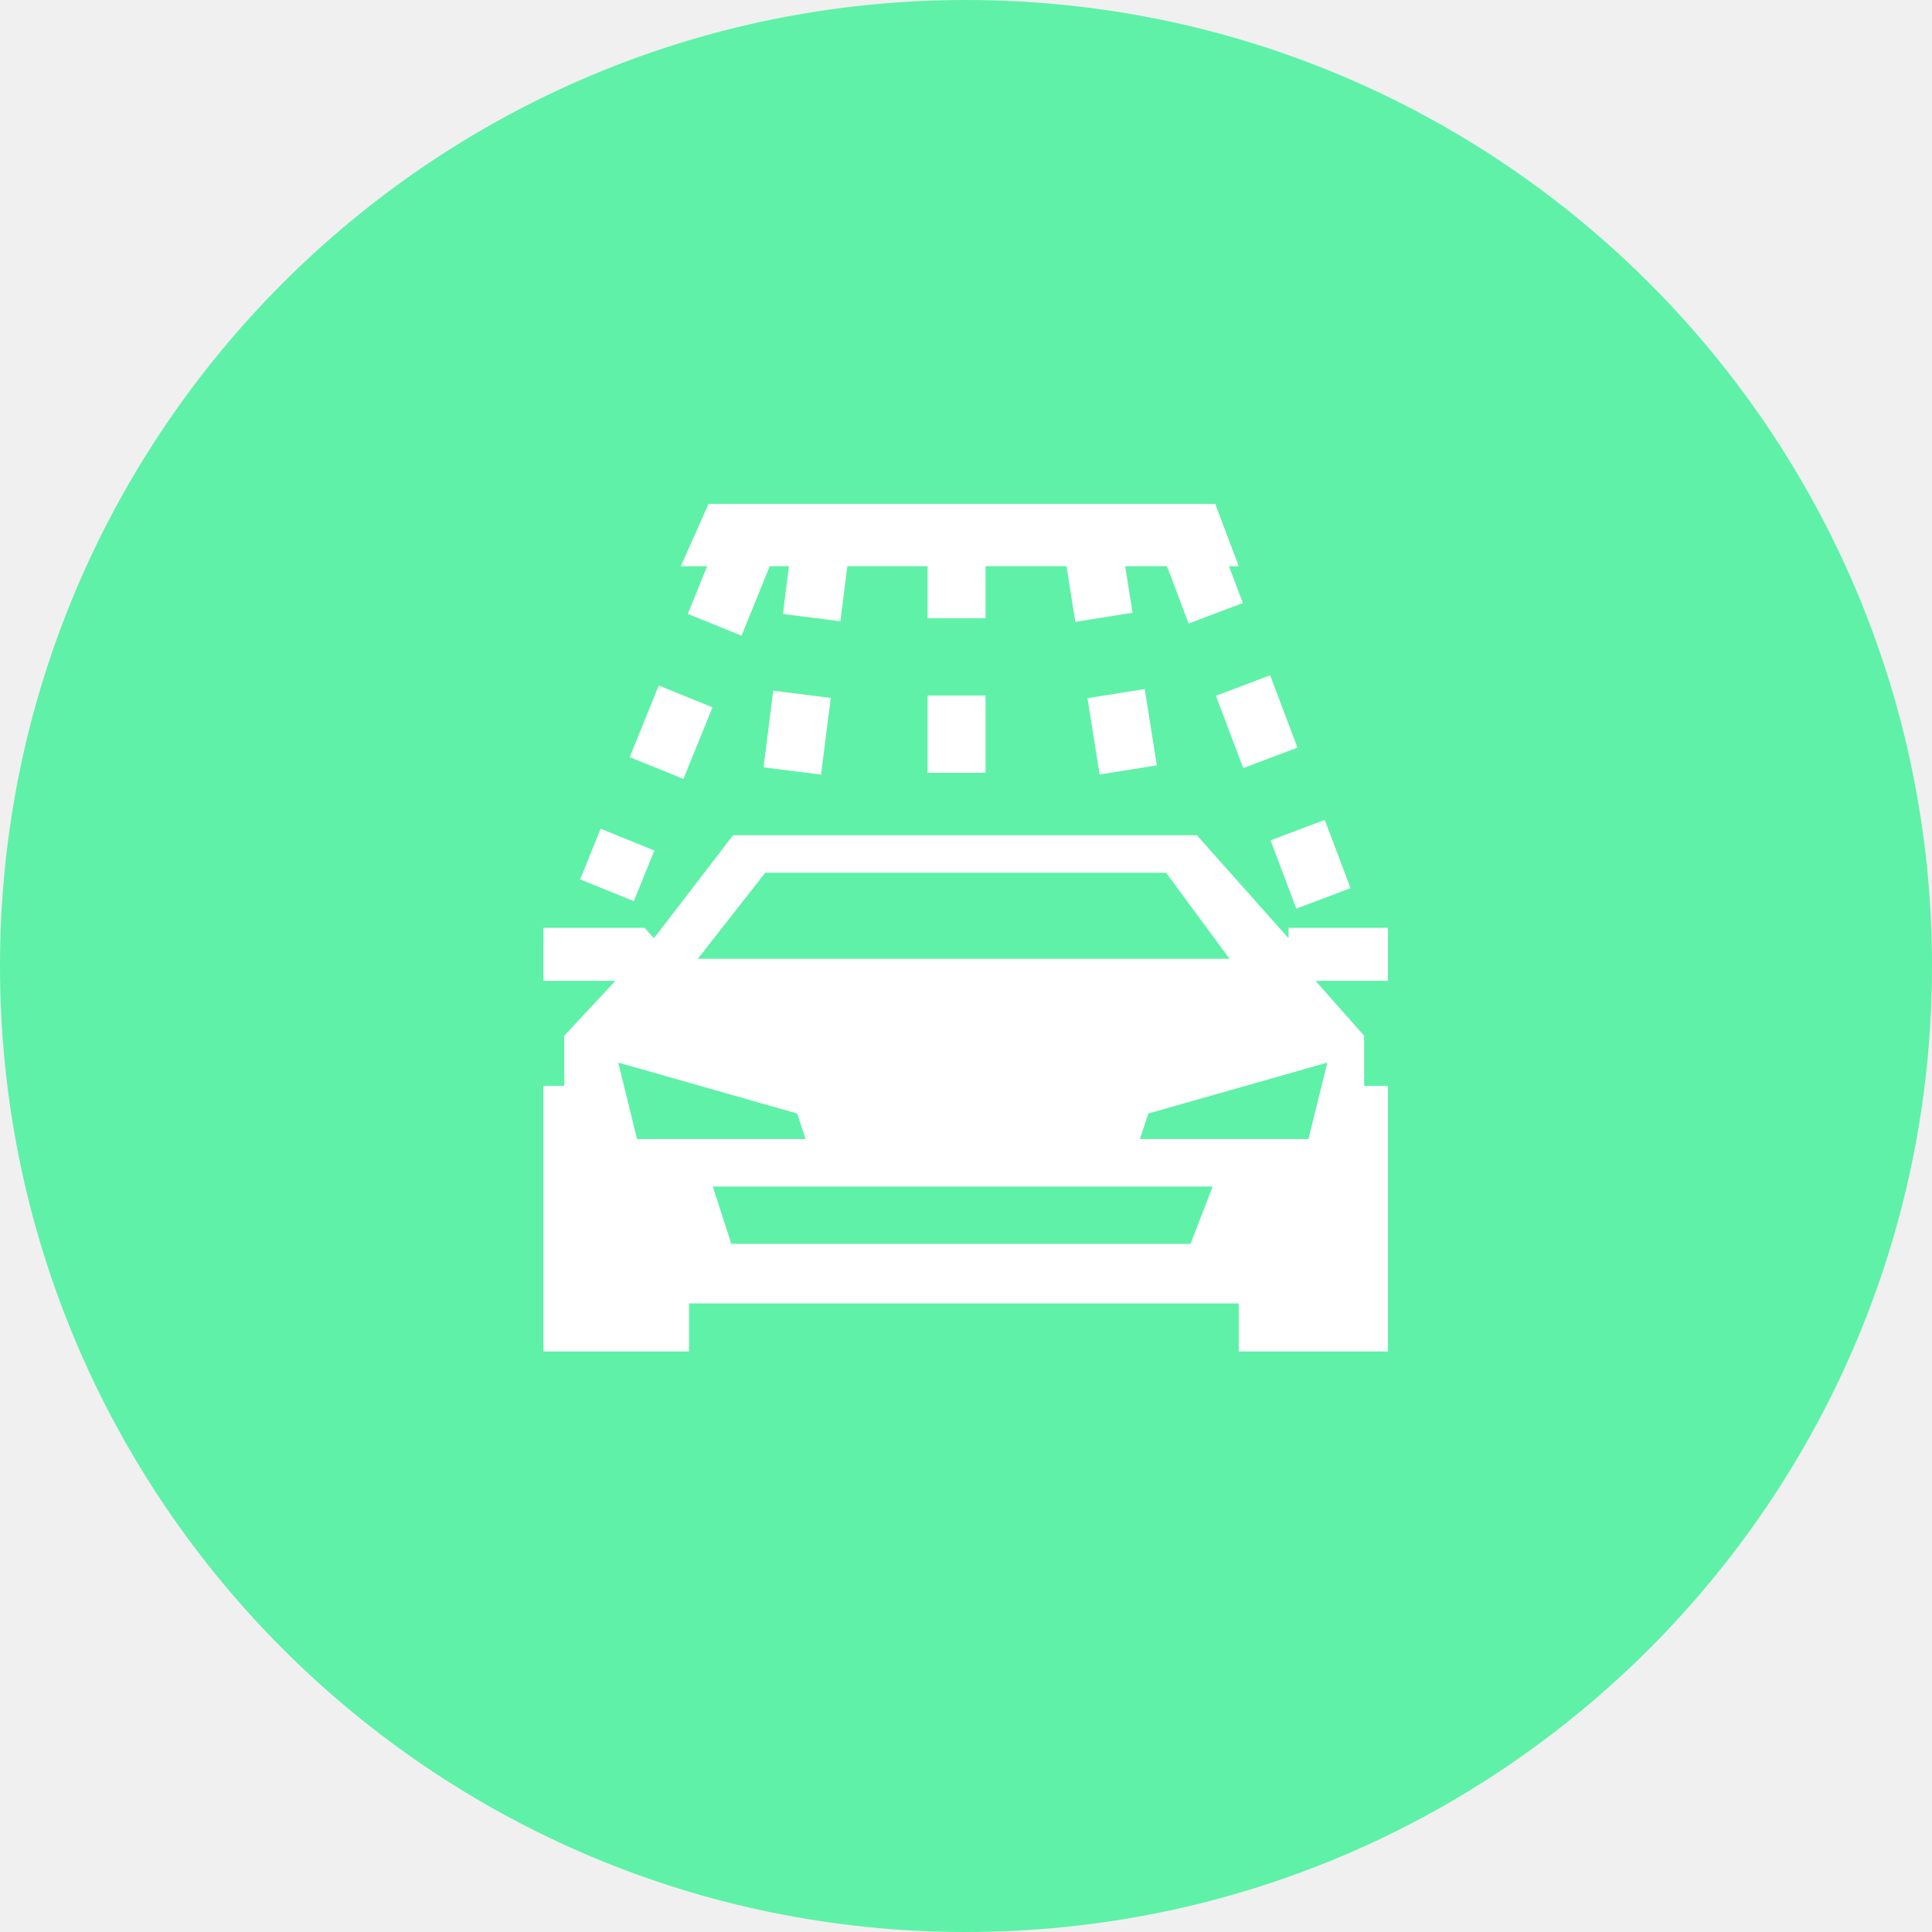
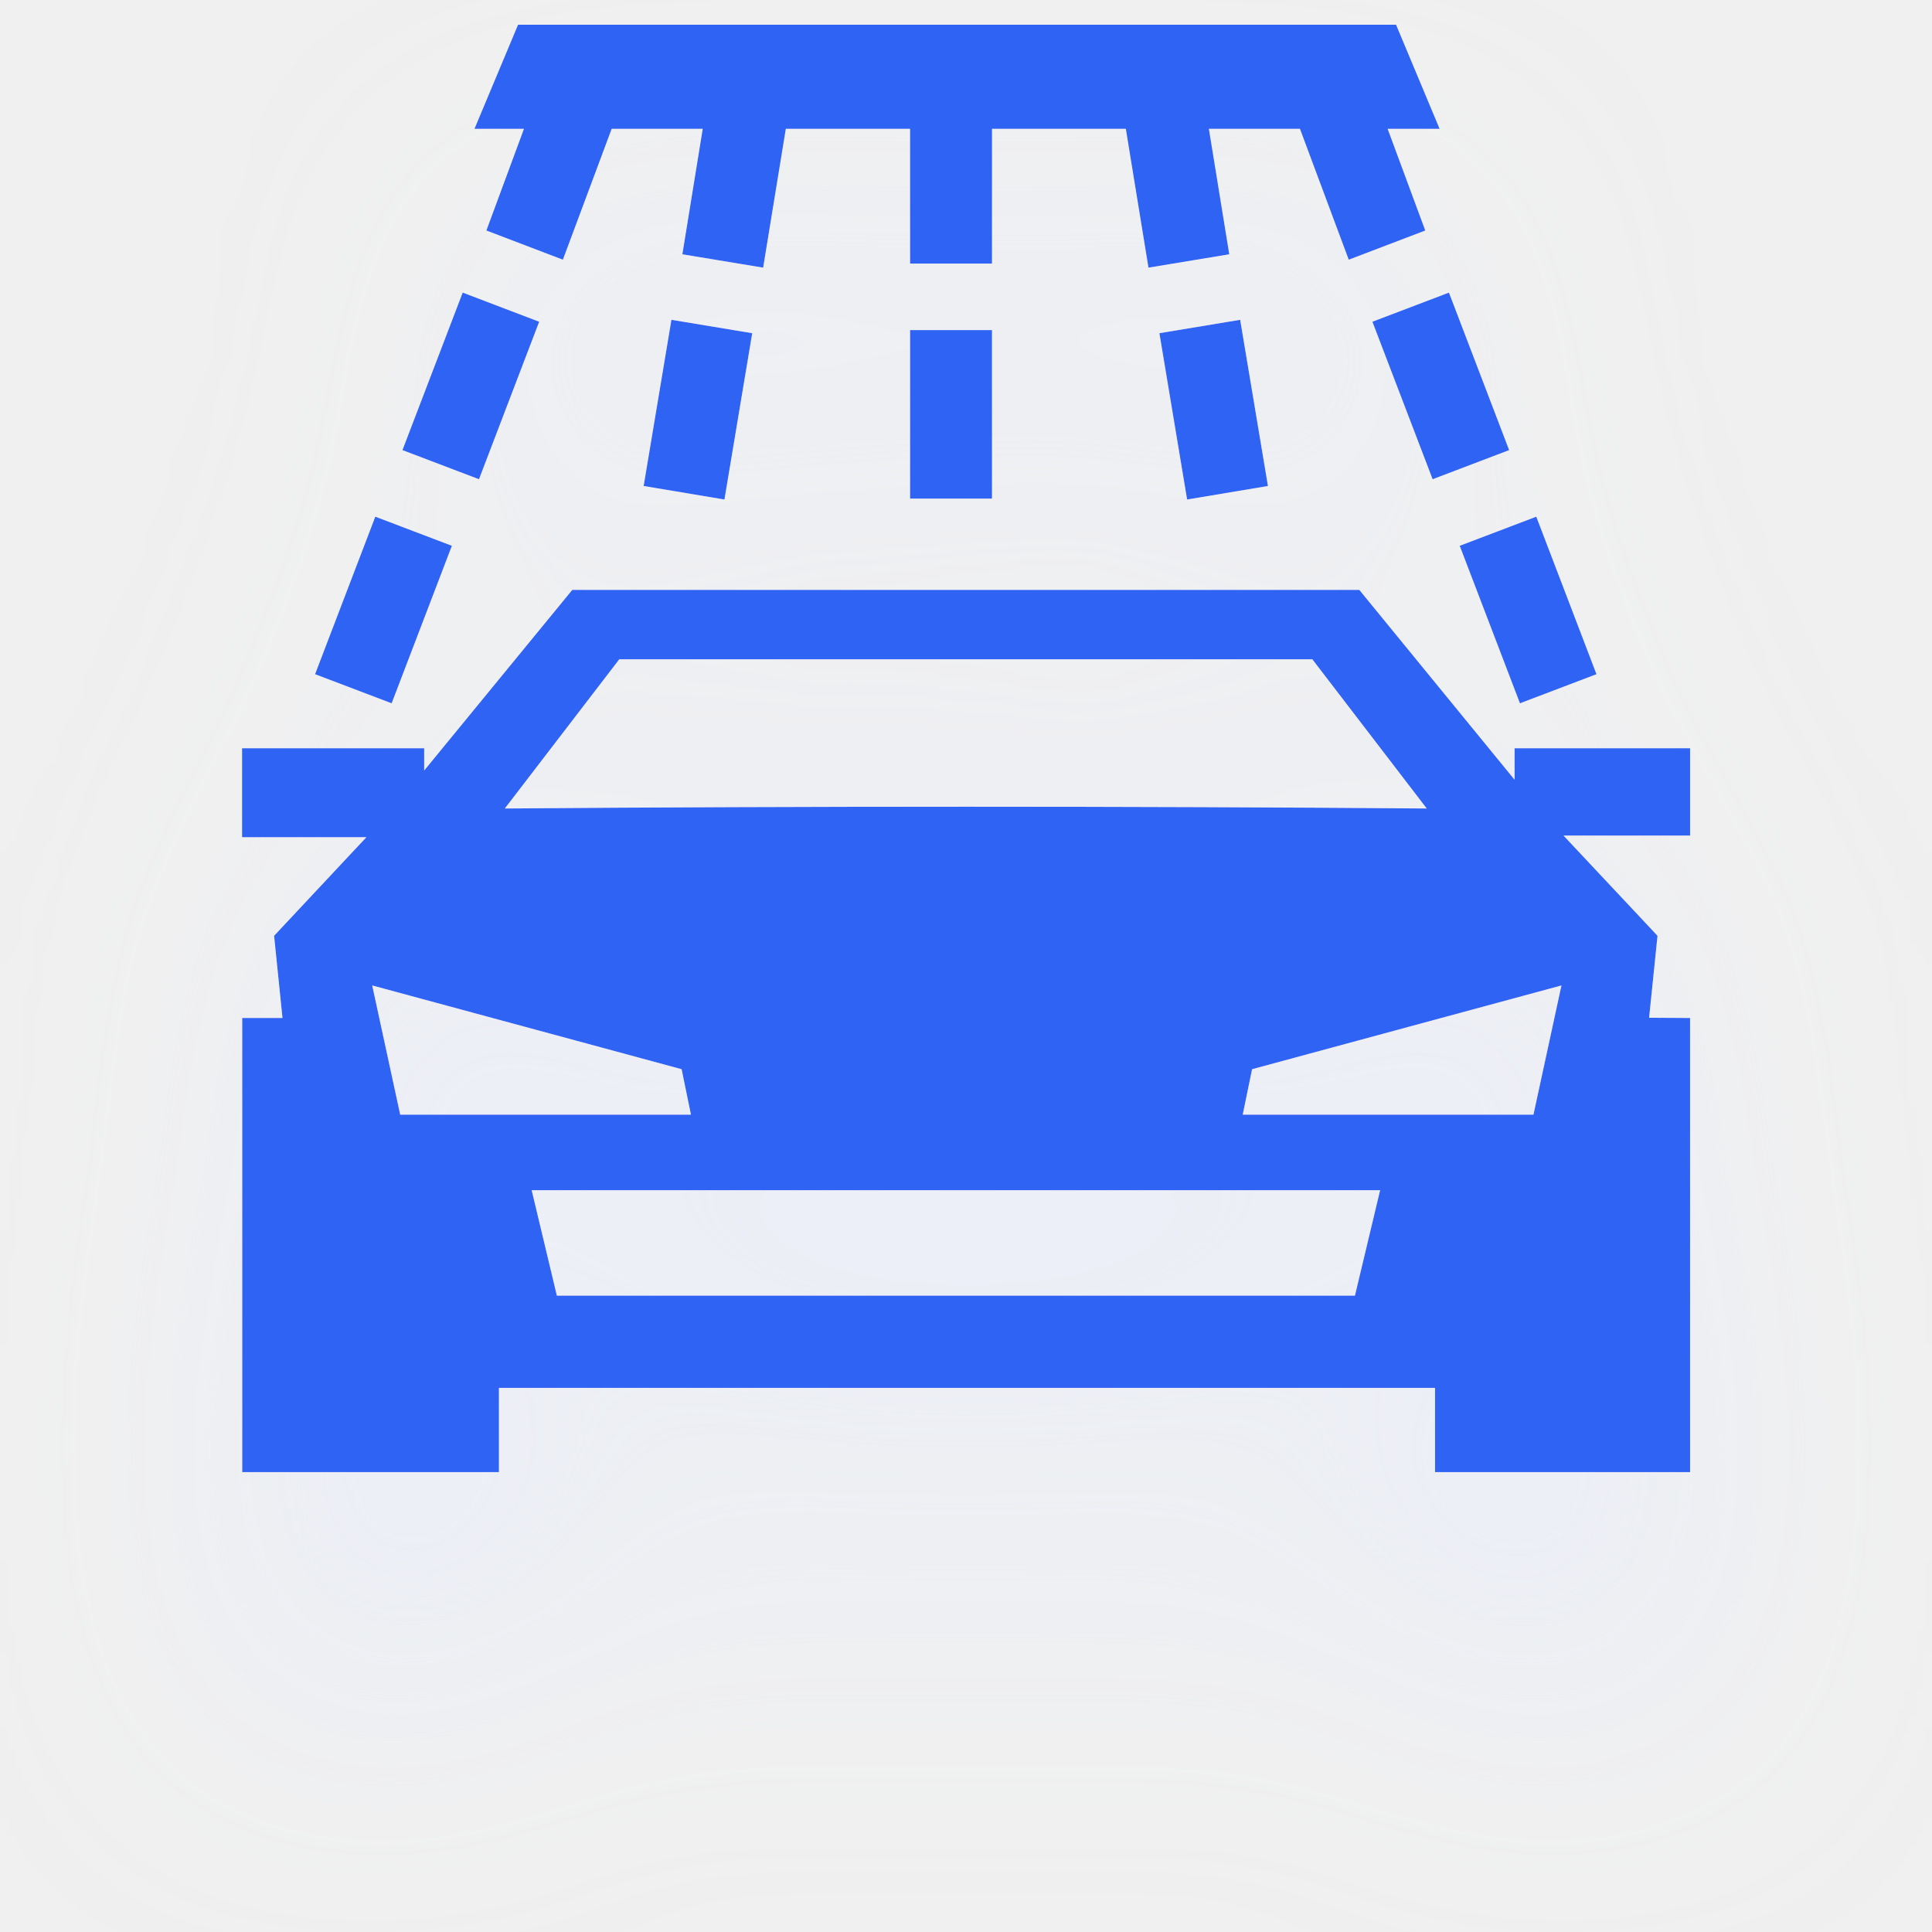
- <svg xmlns="http://www.w3.org/2000/svg" width="100px" height="100px" viewBox="0 0 100 100" version="1.1">
-   <defs />
+ <svg xmlns="http://www.w3.org/2000/svg" width="80px" height="80px" viewBox="0 0 80 80" version="1.1">
+   <defs>
+     <filter x="-32.5%" y="-17.5%" width="165.0%" height="165.0%" filterUnits="objectBoundingBox" id="filter-1">
+       <feOffset dx="0" dy="9" in="SourceAlpha" result="shadowOffsetOuter1" />
+       <feGaussianBlur stdDeviation="5" in="shadowOffsetOuter1" result="shadowBlurOuter1" />
+       <feColorMatrix values="0 0 0 0 0.796   0 0 0 0 0.847   0 0 0 0 0.992  0 0 0 0.5 0" type="matrix" in="shadowBlurOuter1" result="shadowMatrixOuter1" />
+       <feMerge>
+         <feMergeNode in="shadowMatrixOuter1" />
+         <feMergeNode in="SourceGraphic" />
+       </feMerge>
+     </filter>
+   </defs>
  <g id="Page-1" stroke="none" stroke-width="1" fill="none" fill-rule="evenodd">
-     <g id="公司信息-2-copy-7" transform="translate(-95, -897)">
-       <g id="Group-6" transform="translate(95, 897)">
-         <circle id="Oval-3-Copy-9" fill="#5FF1A8" cx="50" cy="50" r="50" />
-         <polygon id="Path-29" fill="#FFFFFF" points="36.673 26.082 35.239 29.307 64.118 29.307 62.899 26.082" />
-         <path d="M38.495,28.633 L31.417,46.08" id="Path-30" stroke="#FFFFFF" stroke-width="3" stroke-dasharray="4" />
-         <path d="M42.512,28 L41,39.98" id="Path-31" stroke="#FFFFFF" stroke-width="3" stroke-dasharray="4" />
-         <path d="M49.512,28 L49.512,40.5" id="Path-31-Copy" stroke="#FFFFFF" stroke-width="3" stroke-dasharray="4" />
-         <path d="M56.512,28 L58.5,40.5" id="Path-31-Copy-2" stroke="#FFFFFF" stroke-width="3" stroke-dasharray="4" />
-         <path d="M61.512,28 L68.5,46.5" id="Path-31-Copy-3" stroke="#FFFFFF" stroke-width="3" stroke-dasharray="4" />
-         <path d="M37.944,43.231 L61.948,43.231 L66.696,48.564 L66.696,48.023 L71.838,48.023 L71.838,50.769 L68.09,50.769 L70.608,53.61 L70.608,56.205 L71.838,56.205 L71.838,69.952 L64.116,69.952 L64.116,67.463 L35.666,67.463 L35.666,69.952 L28.128,69.952 L28.128,56.205 L29.205,56.205 L29.205,53.61 L31.853,50.769 L28.128,50.769 L28.128,48.023 L33.363,48.023 L33.847,48.564 L37.944,43.231 Z M39.609,45.173 L36.117,49.627 L63.642,49.627 L60.357,45.173 L39.609,45.173 Z M32,55 L32.973,58.957 L41.7,58.957 L41.261,57.635 L32,55 Z M68.7,55 L59.439,57.635 L59,58.957 L67.726,58.957 L68.7,55 Z M36.892,61.413 L37.853,64.381 L61.622,64.381 L62.766,61.413 L36.892,61.413 Z" id="Combined-Shape" fill="#FFFFFF" />
+     <g id="我的卡券-copy-13" transform="translate(-335, -956)" fill="#2F63F4" fill-rule="nonzero">
+       <g id="xiche" filter="url(#filter-1)" transform="translate(345, 957)">
+         <path d="M0.03,59.957 L0.03,41.153 L1.697,41.153 L1.35,37.749 L5.172,33.667 L0.024,33.667 L0.024,29.985 L7.564,29.985 L7.564,30.906 L13.696,23.427 C24.057,23.427 35.927,23.427 46.287,23.427 L52.716,31.288 L52.716,29.985 L59.983,29.985 L59.983,33.598 L54.741,33.598 L58.634,37.749 L58.286,41.143 L59.982,41.153 L59.983,59.957 L49.421,59.957 L49.421,56.469 L10.661,56.469 L10.661,59.957 L0.03,59.957 L0.03,59.957 Z M11.453,0.023 L47.807,0.023 L49.61,4.333 L47.458,4.333 L49.017,8.545 L45.848,9.754 L43.828,4.333 L40.057,4.333 L40.902,9.53 L37.555,10.083 L36.618,4.333 L31.077,4.333 L31.077,9.915 L27.684,9.915 L27.684,4.333 L22.539,4.333 L21.601,10.083 L18.255,9.53 L19.099,4.333 L15.328,4.333 L13.308,9.754 L10.14,8.545 L11.697,4.333 L9.648,4.333 L11.453,0.023 Z M53.614,20.395 L50.444,21.6 L52.938,28.122 L56.106,26.917 L53.614,20.395 Z M49.998,11.116 L46.828,12.322 L49.322,18.844 L52.49,17.638 L49.998,11.116 Z M41.353,12.242 L38.008,12.797 L39.156,19.684 L42.503,19.124 L41.353,12.242 Z M5.541,20.395 L3.047,26.917 L6.217,28.122 L8.711,21.6 L5.541,20.395 Z M9.159,11.116 L12.326,12.322 L9.834,18.844 L6.665,17.638 L9.159,11.116 Z M17.802,12.242 L21.148,12.797 L19.998,19.684 L16.652,19.124 L17.802,12.242 Z M27.684,12.668 L31.077,12.668 L31.077,19.647 L27.684,19.647 L27.684,12.668 Z M5.413,39.806 L6.572,45.154 L18.61,45.154 L18.224,43.274 L5.413,39.806 Z M12.016,48.284 L13.059,52.648 C20.881,52.648 38.284,52.648 46.105,52.648 L47.147,48.284 L12.016,48.284 Z M54.656,39.806 L41.847,43.274 L41.459,45.154 L53.497,45.154 L54.656,39.806 Z M10.904,32.478 C22.92,32.38 37.172,32.38 49.078,32.478 L44.342,26.301 C35.276,26.301 24.705,26.301 15.642,26.301 L10.904,32.478 Z" id="Shape" />
      </g>
    </g>
  </g>
</svg>
